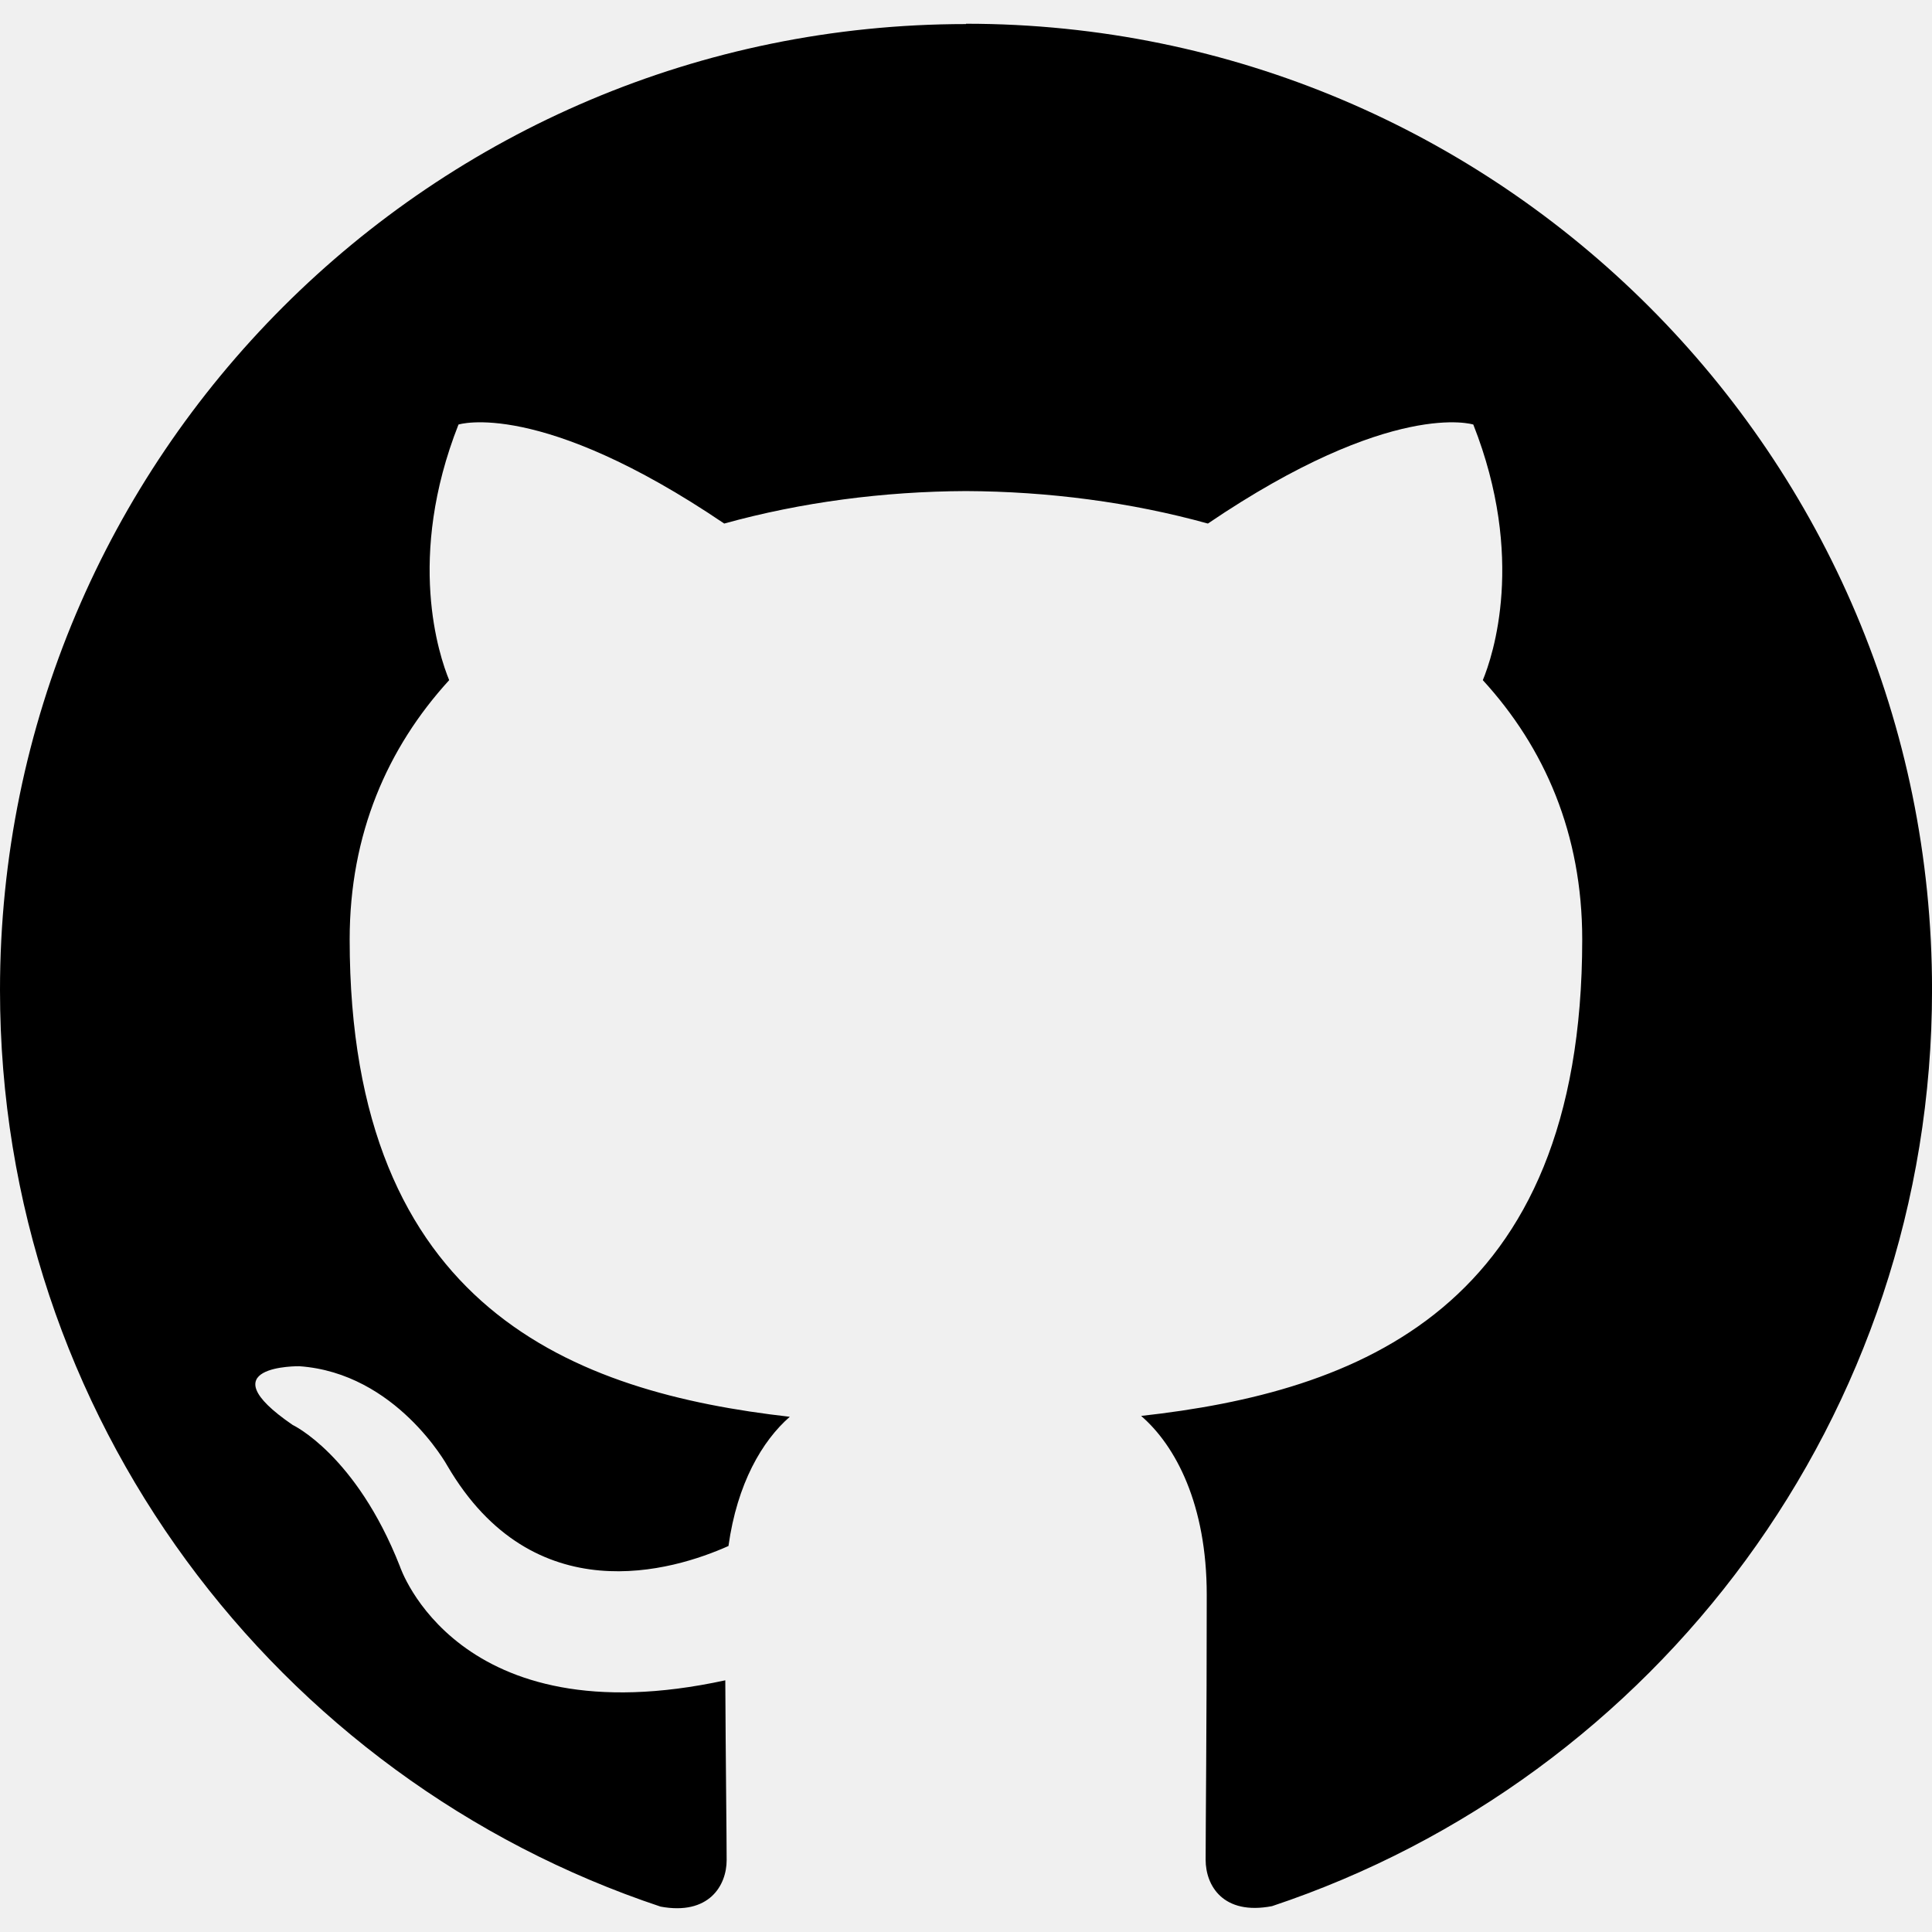
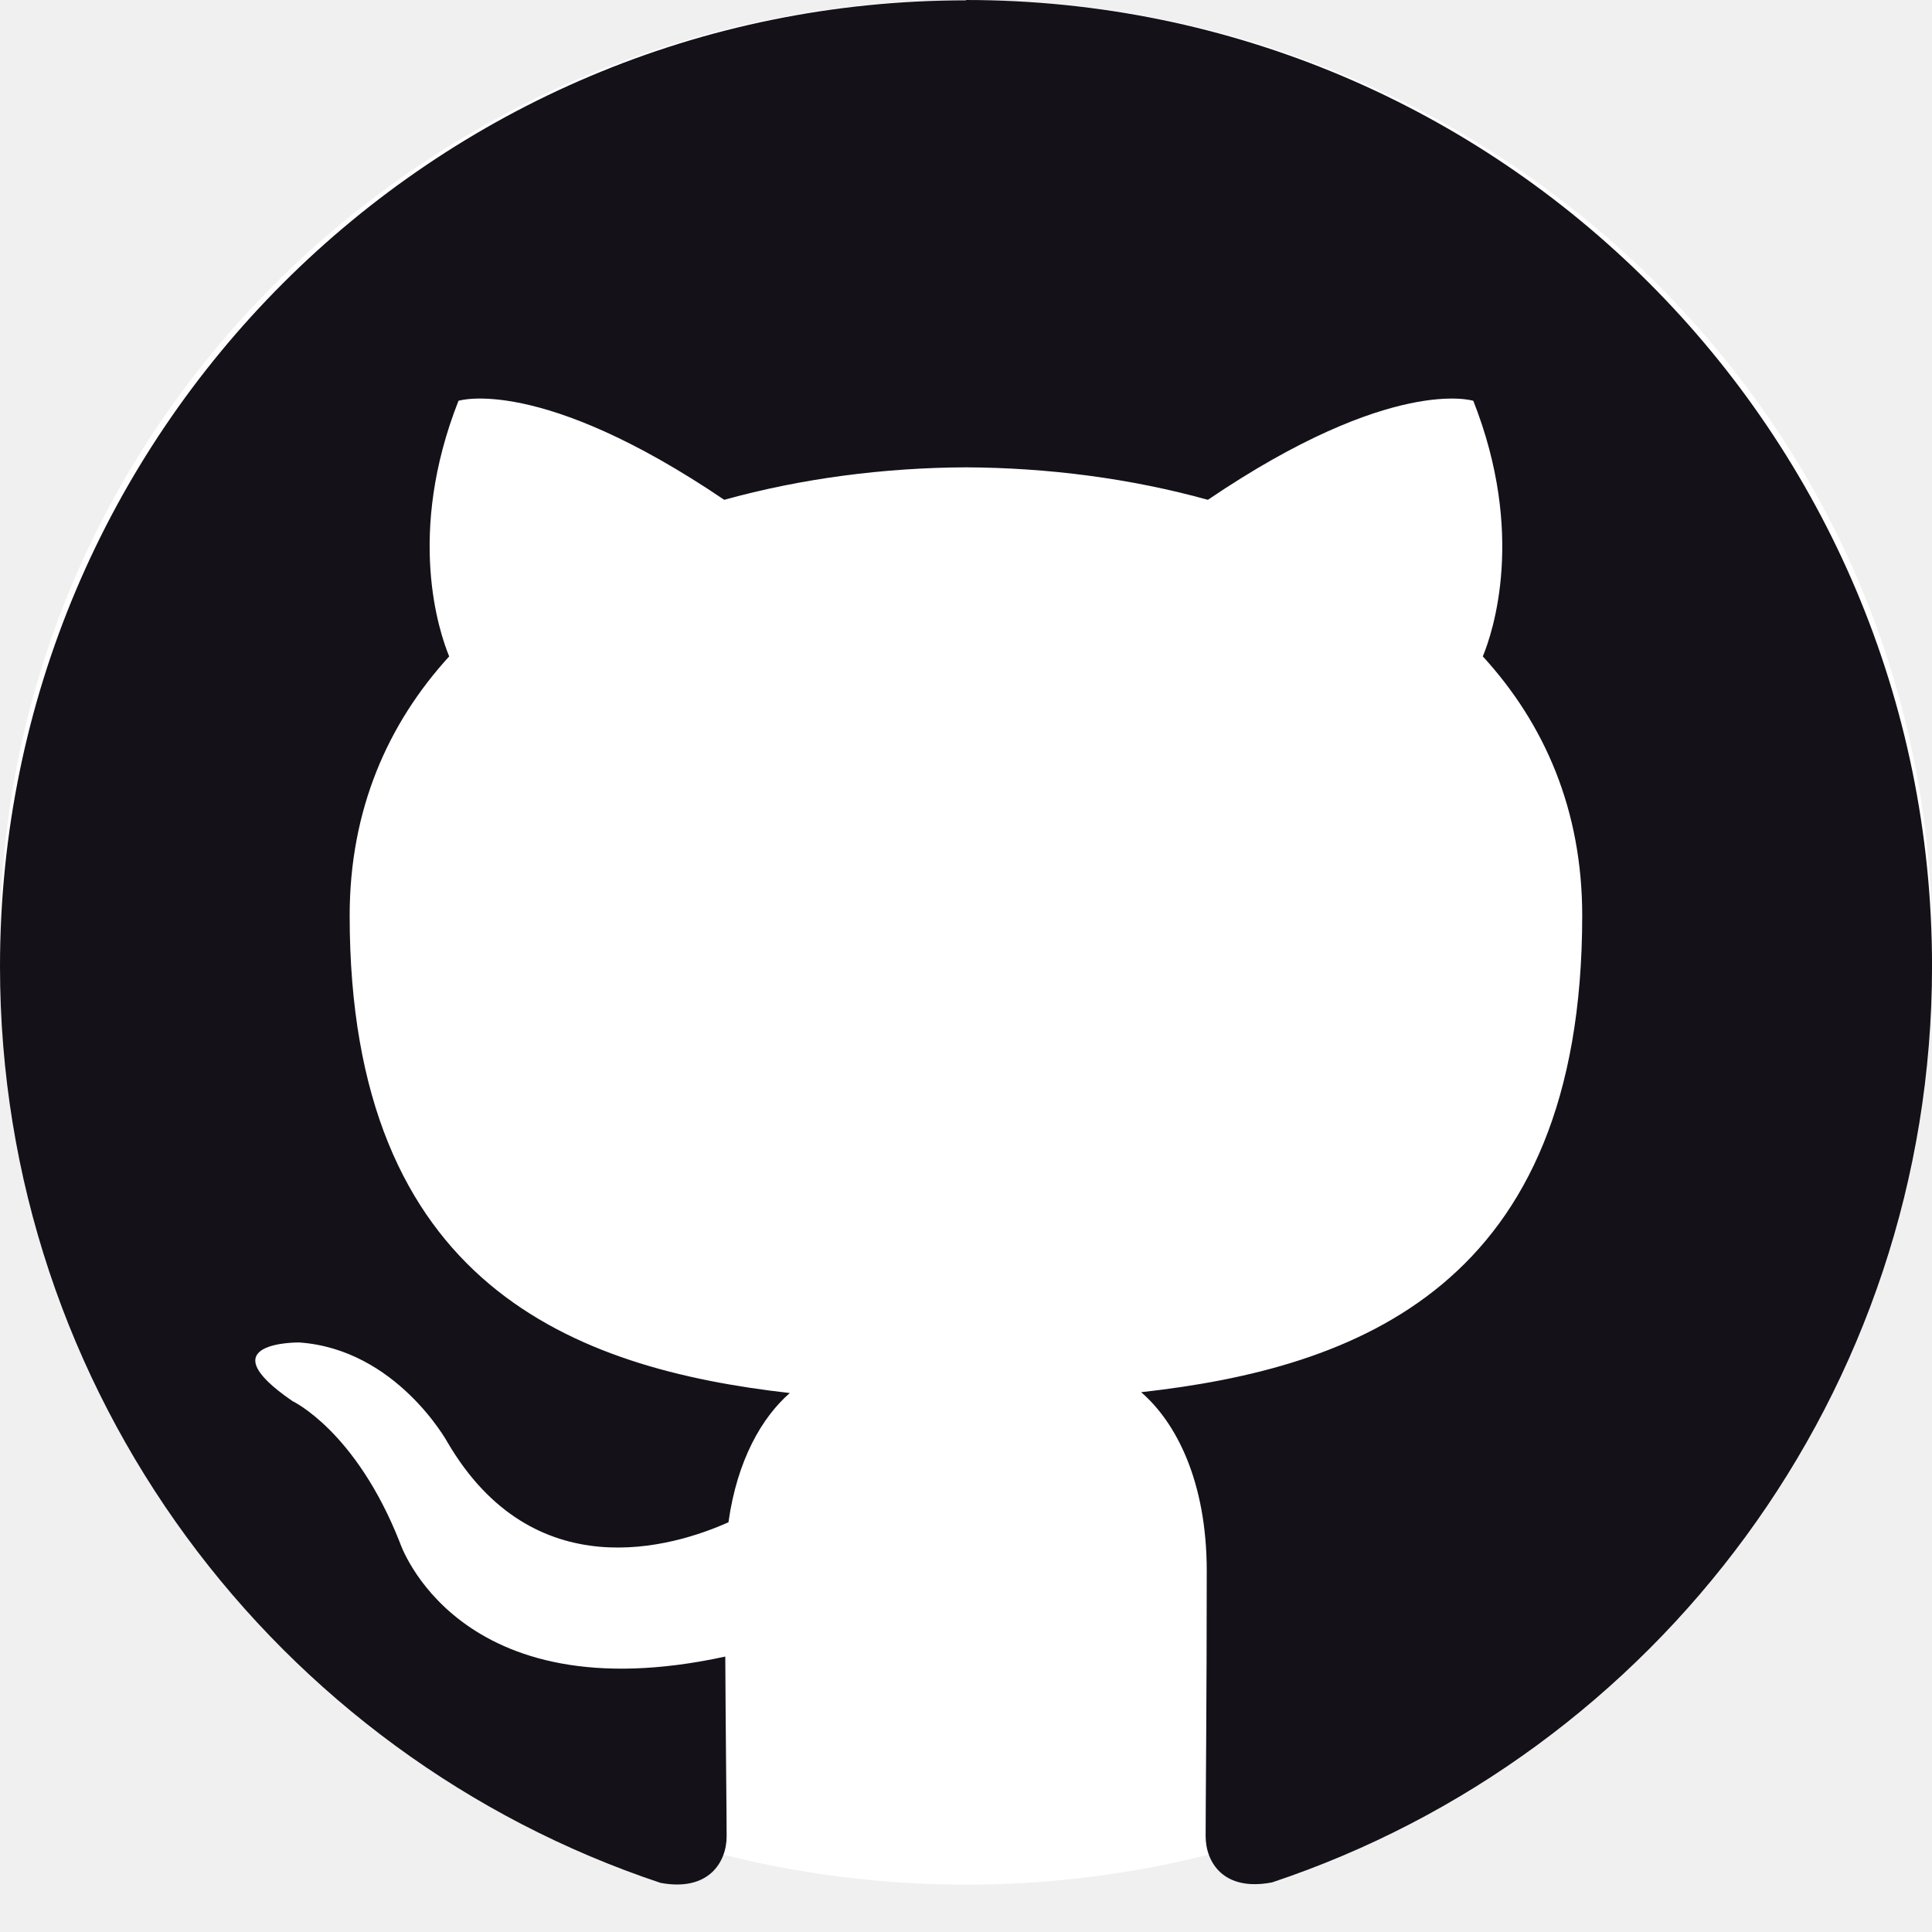
- <svg xmlns="http://www.w3.org/2000/svg" width="64" height="64" shape-rendering="geometricPrecision" text-rendering="geometricPrecision" image-rendering="optimizeQuality" fill-rule="evenodd" clip-rule="evenodd" viewBox="0 0 640 640">
-   <path d="M319.988 7.973C143.293 7.973 0 151.242 0 327.96c0 141.392 91.678 261.298 218.826 303.63 16.004 2.964 21.886-6.957 21.886-15.414 0-7.63-.319-32.835-.449-59.552-89.032 19.359-107.8-37.772-107.8-37.772-14.552-36.993-35.529-46.831-35.529-46.831-29.032-19.879 2.209-19.442 2.209-19.442 32.126 2.245 49.04 32.954 49.04 32.954 28.56 48.922 74.883 34.76 93.131 26.598 2.882-20.681 11.15-34.807 20.315-42.803-71.08-8.067-145.797-35.516-145.797-158.14 0-34.926 12.52-63.485 32.965-85.88-3.33-8.078-14.291-40.606 3.083-84.674 0 0 26.87-8.61 88.029 32.8 25.512-7.075 52.878-10.642 80.056-10.76 27.2.118 54.614 3.673 80.162 10.76 61.076-41.386 87.922-32.8 87.922-32.8 17.398 44.08 6.485 76.631 3.154 84.675 20.516 22.394 32.93 50.953 32.93 85.879 0 122.907-74.883 149.93-146.117 157.856 11.481 9.921 21.733 29.398 21.733 59.233 0 42.792-.366 77.28-.366 87.804 0 8.516 5.764 18.473 21.992 15.354 127.076-42.354 218.637-162.274 218.637-303.582 0-176.695-143.269-319.988-320-319.988l-.023.107z" />
+ <svg xmlns="http://www.w3.org/2000/svg" width="64" height="64" viewBox="0 0 64 64" fill="none">
+   <g clip-path="url(#clip0_2312_42)">
+     <ellipse cx="32" cy="31.215" rx="32" ry="31.215" fill="white" />
+     <path fill-rule="evenodd" clip-rule="evenodd" d="M31.999 0.011C14.329 0.011 0 14.338 0 32.01C0 46.149 9.168 58.139 21.883 62.373C23.483 62.669 24.071 61.677 24.071 60.831C24.071 60.068 24.039 57.548 24.026 54.876C15.123 56.812 13.246 51.099 13.246 51.099C11.791 47.399 9.693 46.416 9.693 46.416C6.79 44.428 9.914 44.471 9.914 44.471C13.127 44.696 14.818 47.767 14.818 47.767C17.674 52.659 22.307 51.243 24.131 50.427C24.42 48.358 25.246 46.946 26.163 46.146C19.055 45.34 11.583 42.595 11.583 30.332C11.583 26.84 12.835 23.984 14.88 21.744C14.547 20.936 13.451 17.684 15.188 13.277C15.188 13.277 17.875 12.416 23.991 16.557C26.542 15.849 29.279 15.493 31.997 15.481C34.717 15.493 37.458 15.848 40.013 16.557C46.12 12.418 48.805 13.277 48.805 13.277C50.545 17.685 49.453 20.94 49.12 21.744C51.172 23.984 52.413 26.84 52.413 30.332C52.413 42.623 44.925 45.325 37.802 46.118C38.95 47.11 39.975 49.058 39.975 52.041C39.975 56.32 39.938 59.769 39.938 60.822C39.938 61.673 40.515 62.669 42.138 62.357C54.845 58.122 64.001 46.13 64.001 31.999C64.001 14.329 49.674 0 32.001 0L31.999 0.011L31.999 0.011Z" fill="#141118" />
+   </g>
+   <defs>
+     <clipPath id="clip0_2312_42">
+       <rect width="64" height="64" fill="white" />
+     </clipPath>
+   </defs>
</svg>
